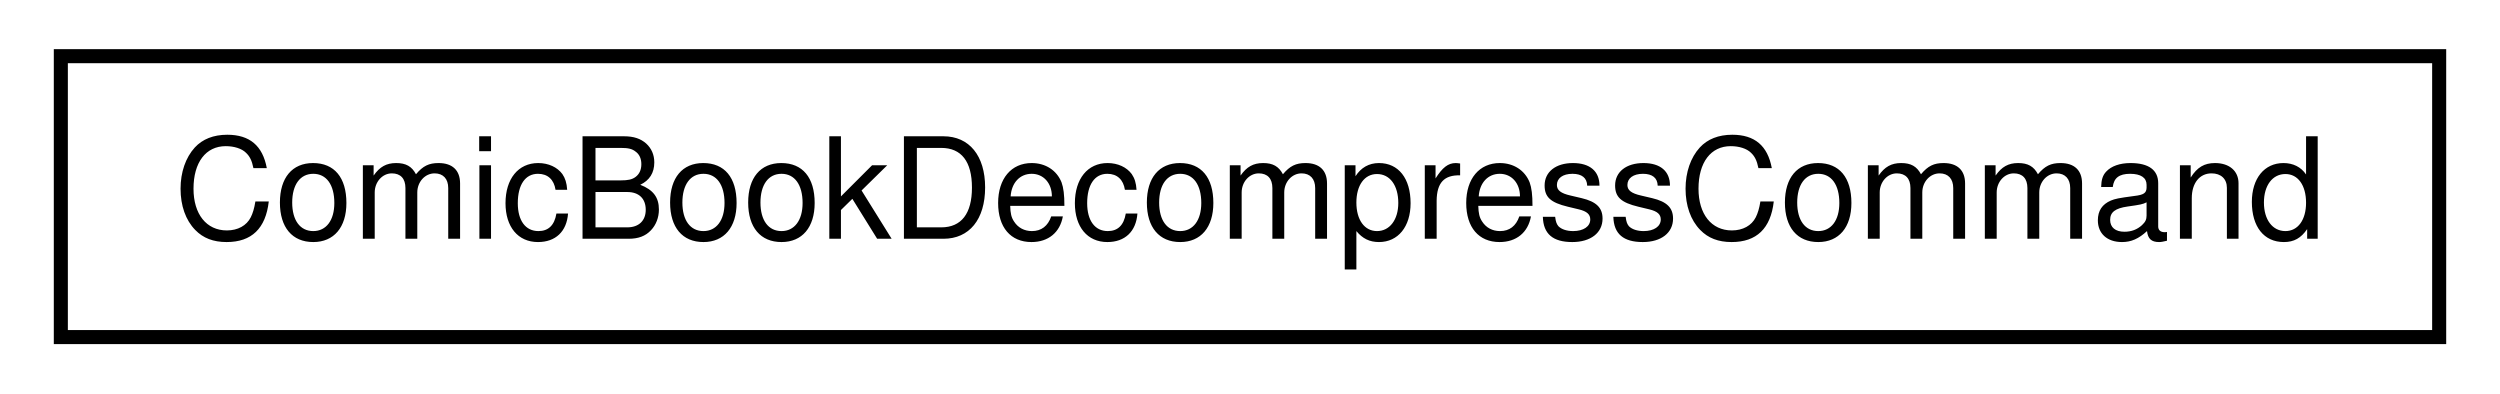
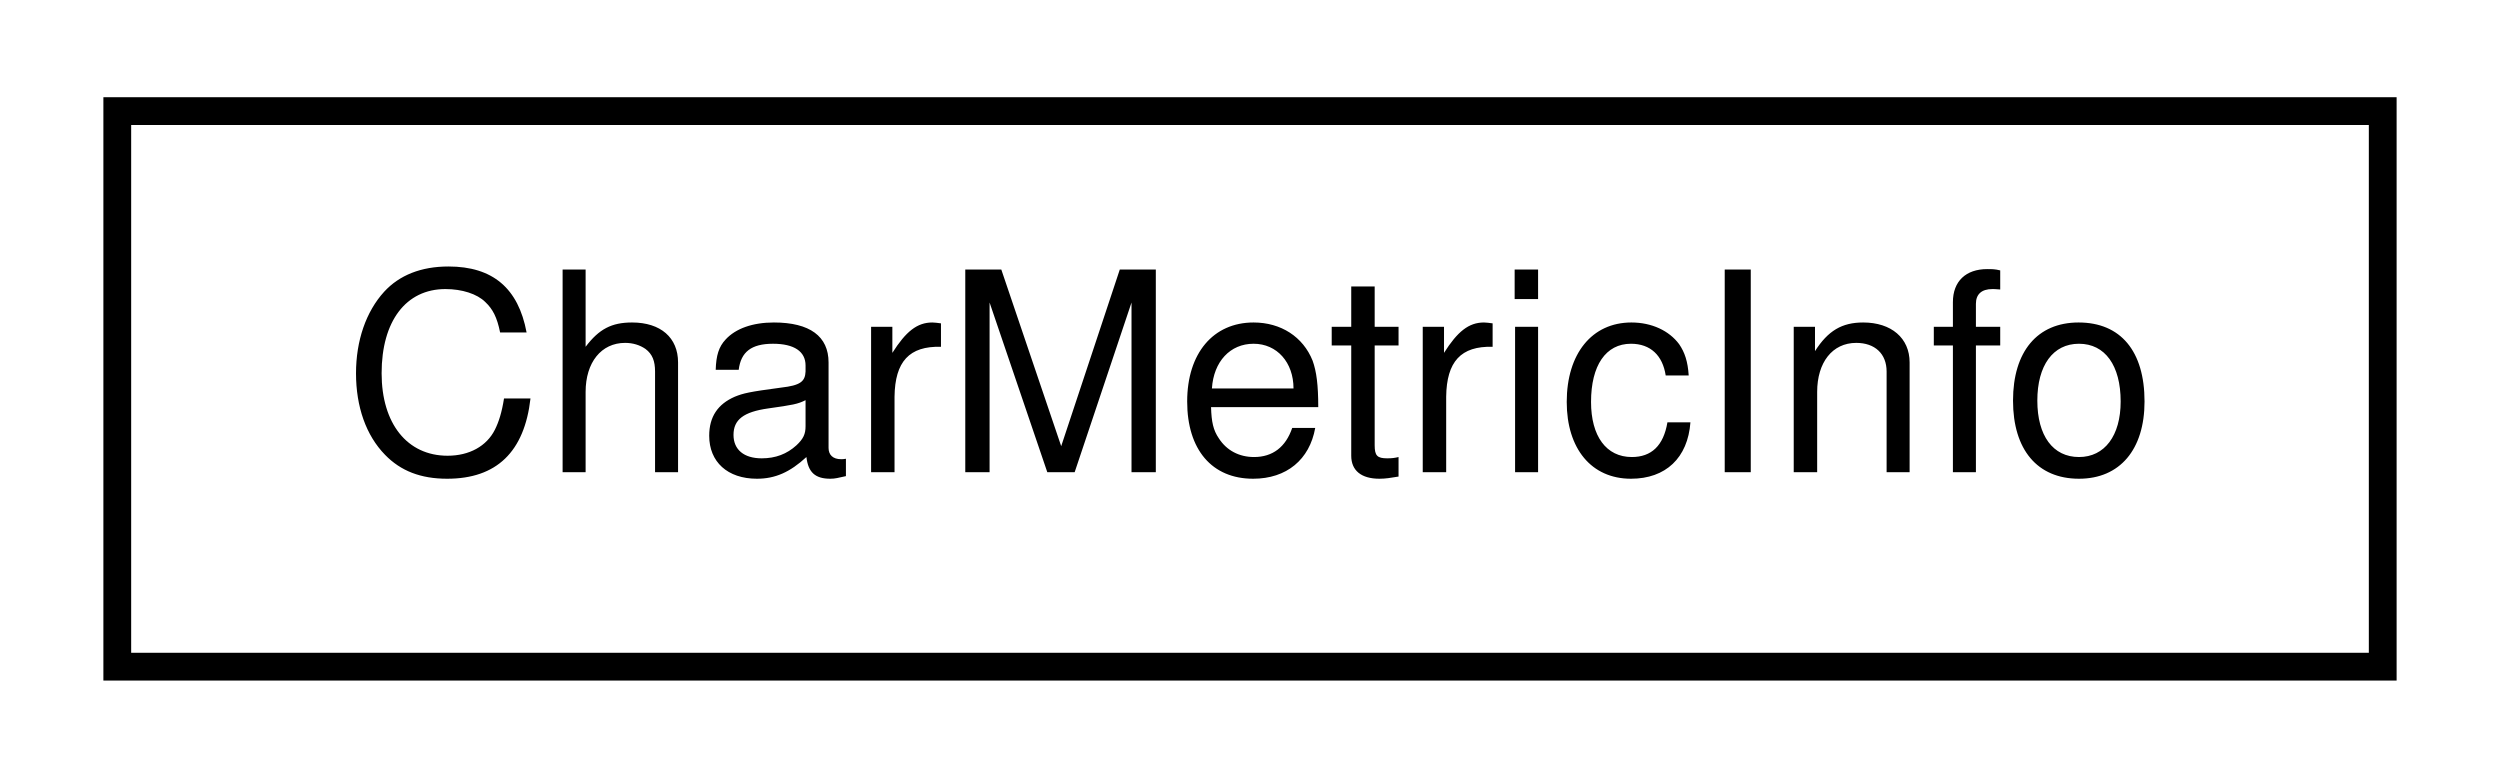
- <svg xmlns="http://www.w3.org/2000/svg" xmlns:xlink="http://www.w3.org/1999/xlink" width="178pt" height="28pt" viewBox="0.00 0.00 178.00 28.00">
+ <svg xmlns="http://www.w3.org/2000/svg" xmlns:xlink="http://www.w3.org/1999/xlink" width="90pt" height="28pt" viewBox="0.00 0.00 90.00 28.00">
  <g id="graph0" class="graph" transform="scale(1 1) rotate(0) translate(4 24)">
-     <polygon fill="white" stroke="white" points="-4,5 -4,-24 175,-24 175,5 -4,5" />
+     <polygon fill="white" stroke="white" points="-4,5 -4,-24 87,-24 87,5 -4,5" />
    <g id="node1" class="node">
      <g id="a_node1">
-         <a xlink:href="structComicBookDecompressCommand.html" target="_top" xlink:title="ComicBookDecompressCommand">
-           <polygon fill="white" stroke="black" points="0.331,-0 0.331,-20 169.669,-20 169.669,-0 0.331,-0" />
-           <text text-anchor="middle" x="85" y="-7" font-family="Helvetica,sans-Serif" font-size="10.00">ComicBookDecompressCommand</text>
+         <a xlink:href="structCharMetricInfo.html" target="_top" xlink:title="CharMetricInfo">
+           <polygon fill="white" stroke="black" points="0.222,-0 0.222,-20 81.778,-20 81.778,-0 0.222,-0" />
+           <text text-anchor="middle" x="41" y="-7" font-family="Helvetica,sans-Serif" font-size="10.00">CharMetricInfo</text>
        </a>
      </g>
    </g>
  </g>
</svg>
